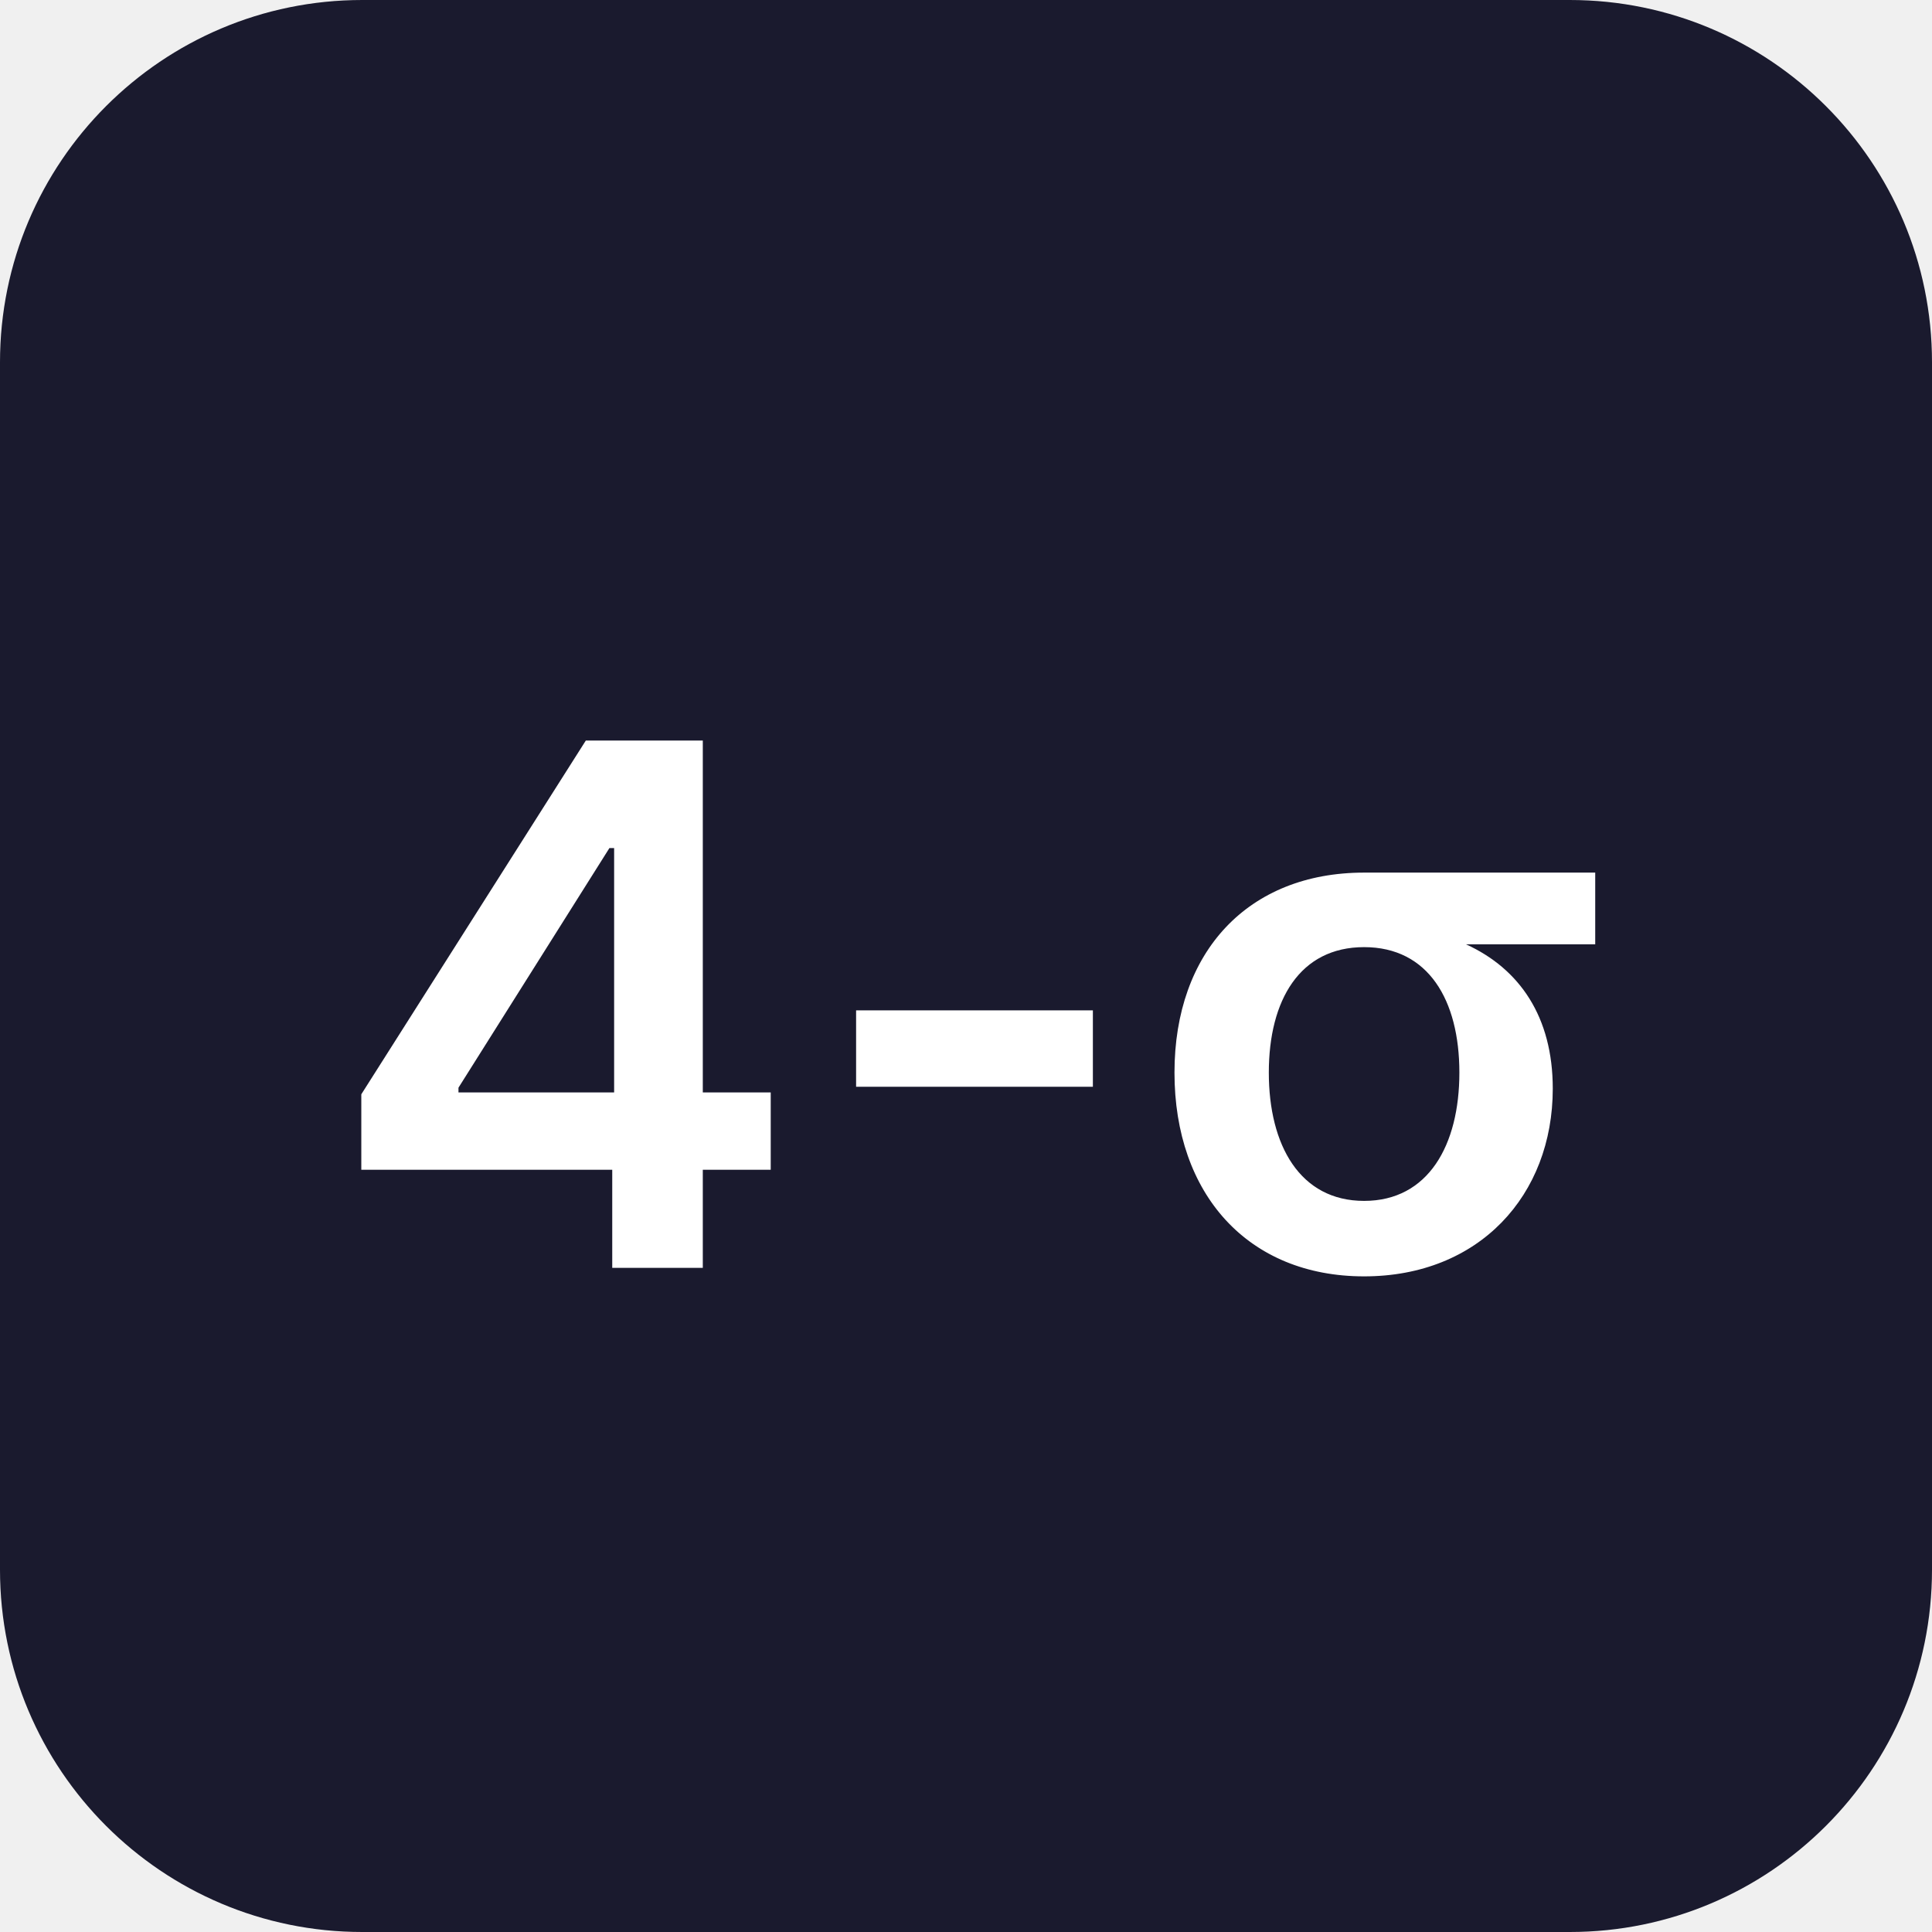
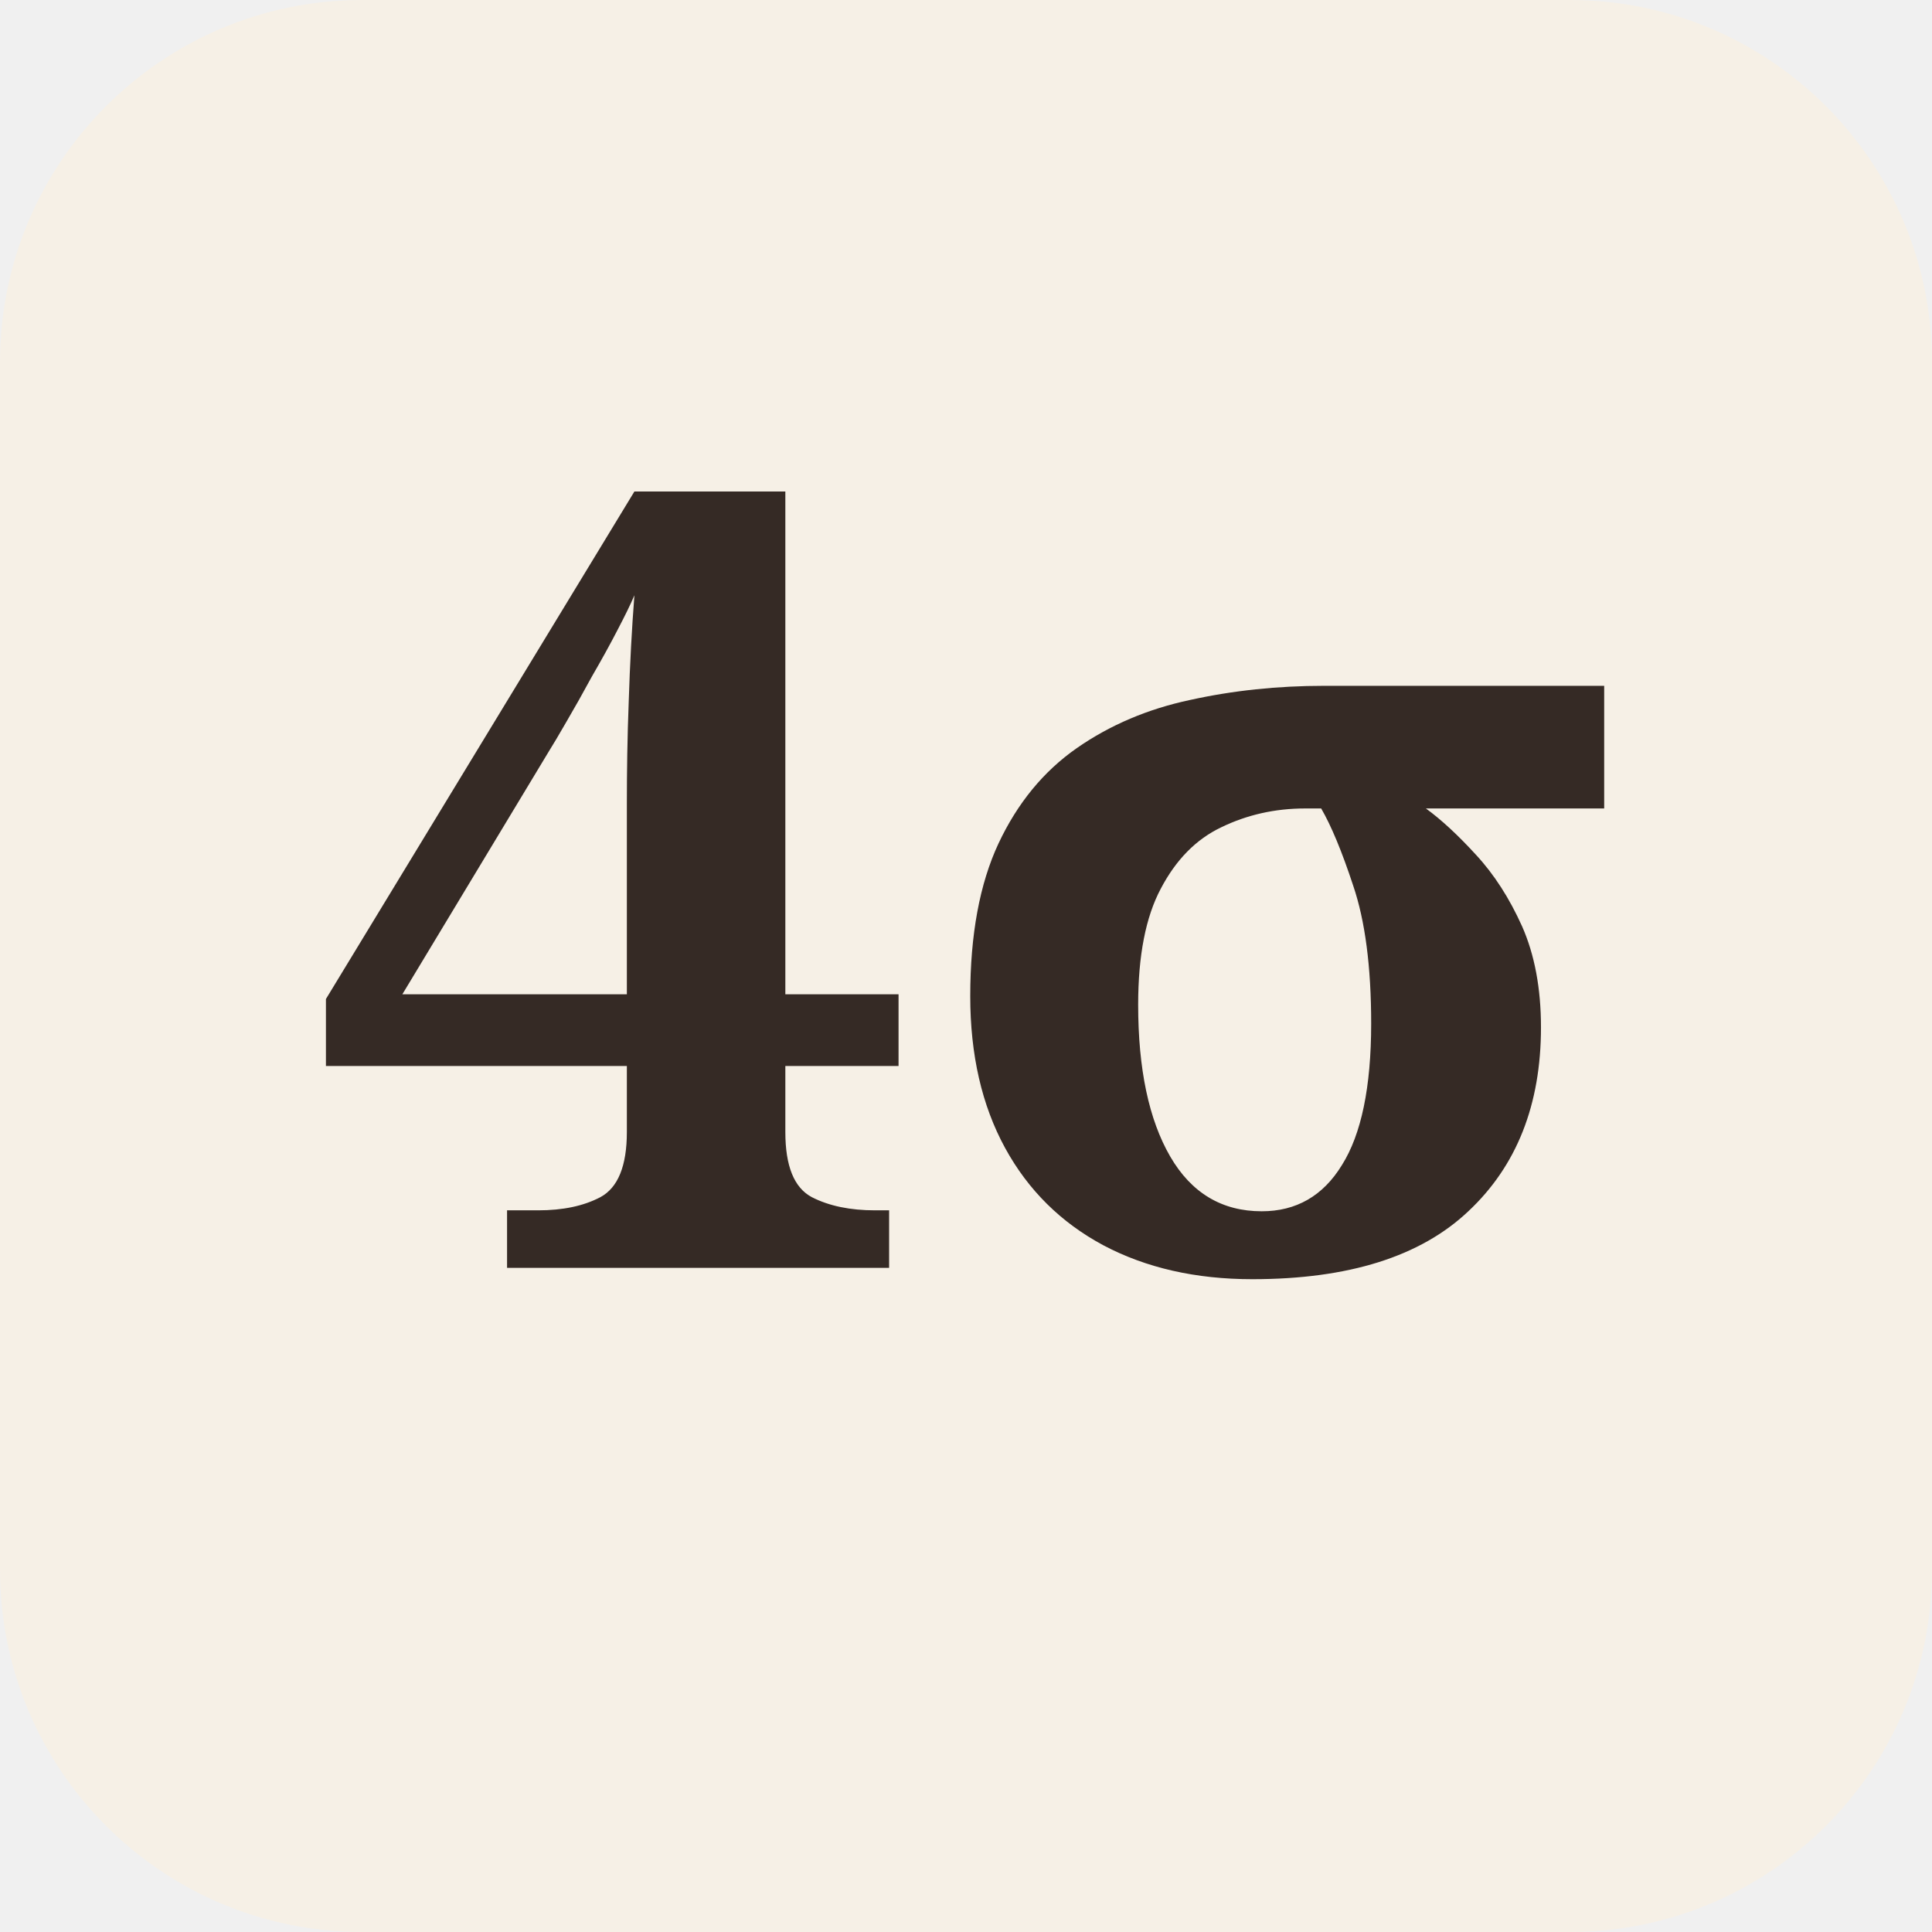
<svg xmlns="http://www.w3.org/2000/svg" viewBox="0 0 32 32">
-   <rect width="32" height="32" rx="6" fill="#1a1a2e" />
-   <text x="16" y="21" text-anchor="middle" font-family="system-ui, -apple-system, sans-serif" font-size="12" font-weight="600" fill="white">4-σ</text>
+   <rect width="32" height="32" rx="6" fill="#f6f0e6" />
+   <text x="16" y="21" text-anchor="middle" font-family="Georgia, serif" font-size="18" font-weight="600" fill="#352a25">4σ</text>
</svg>
